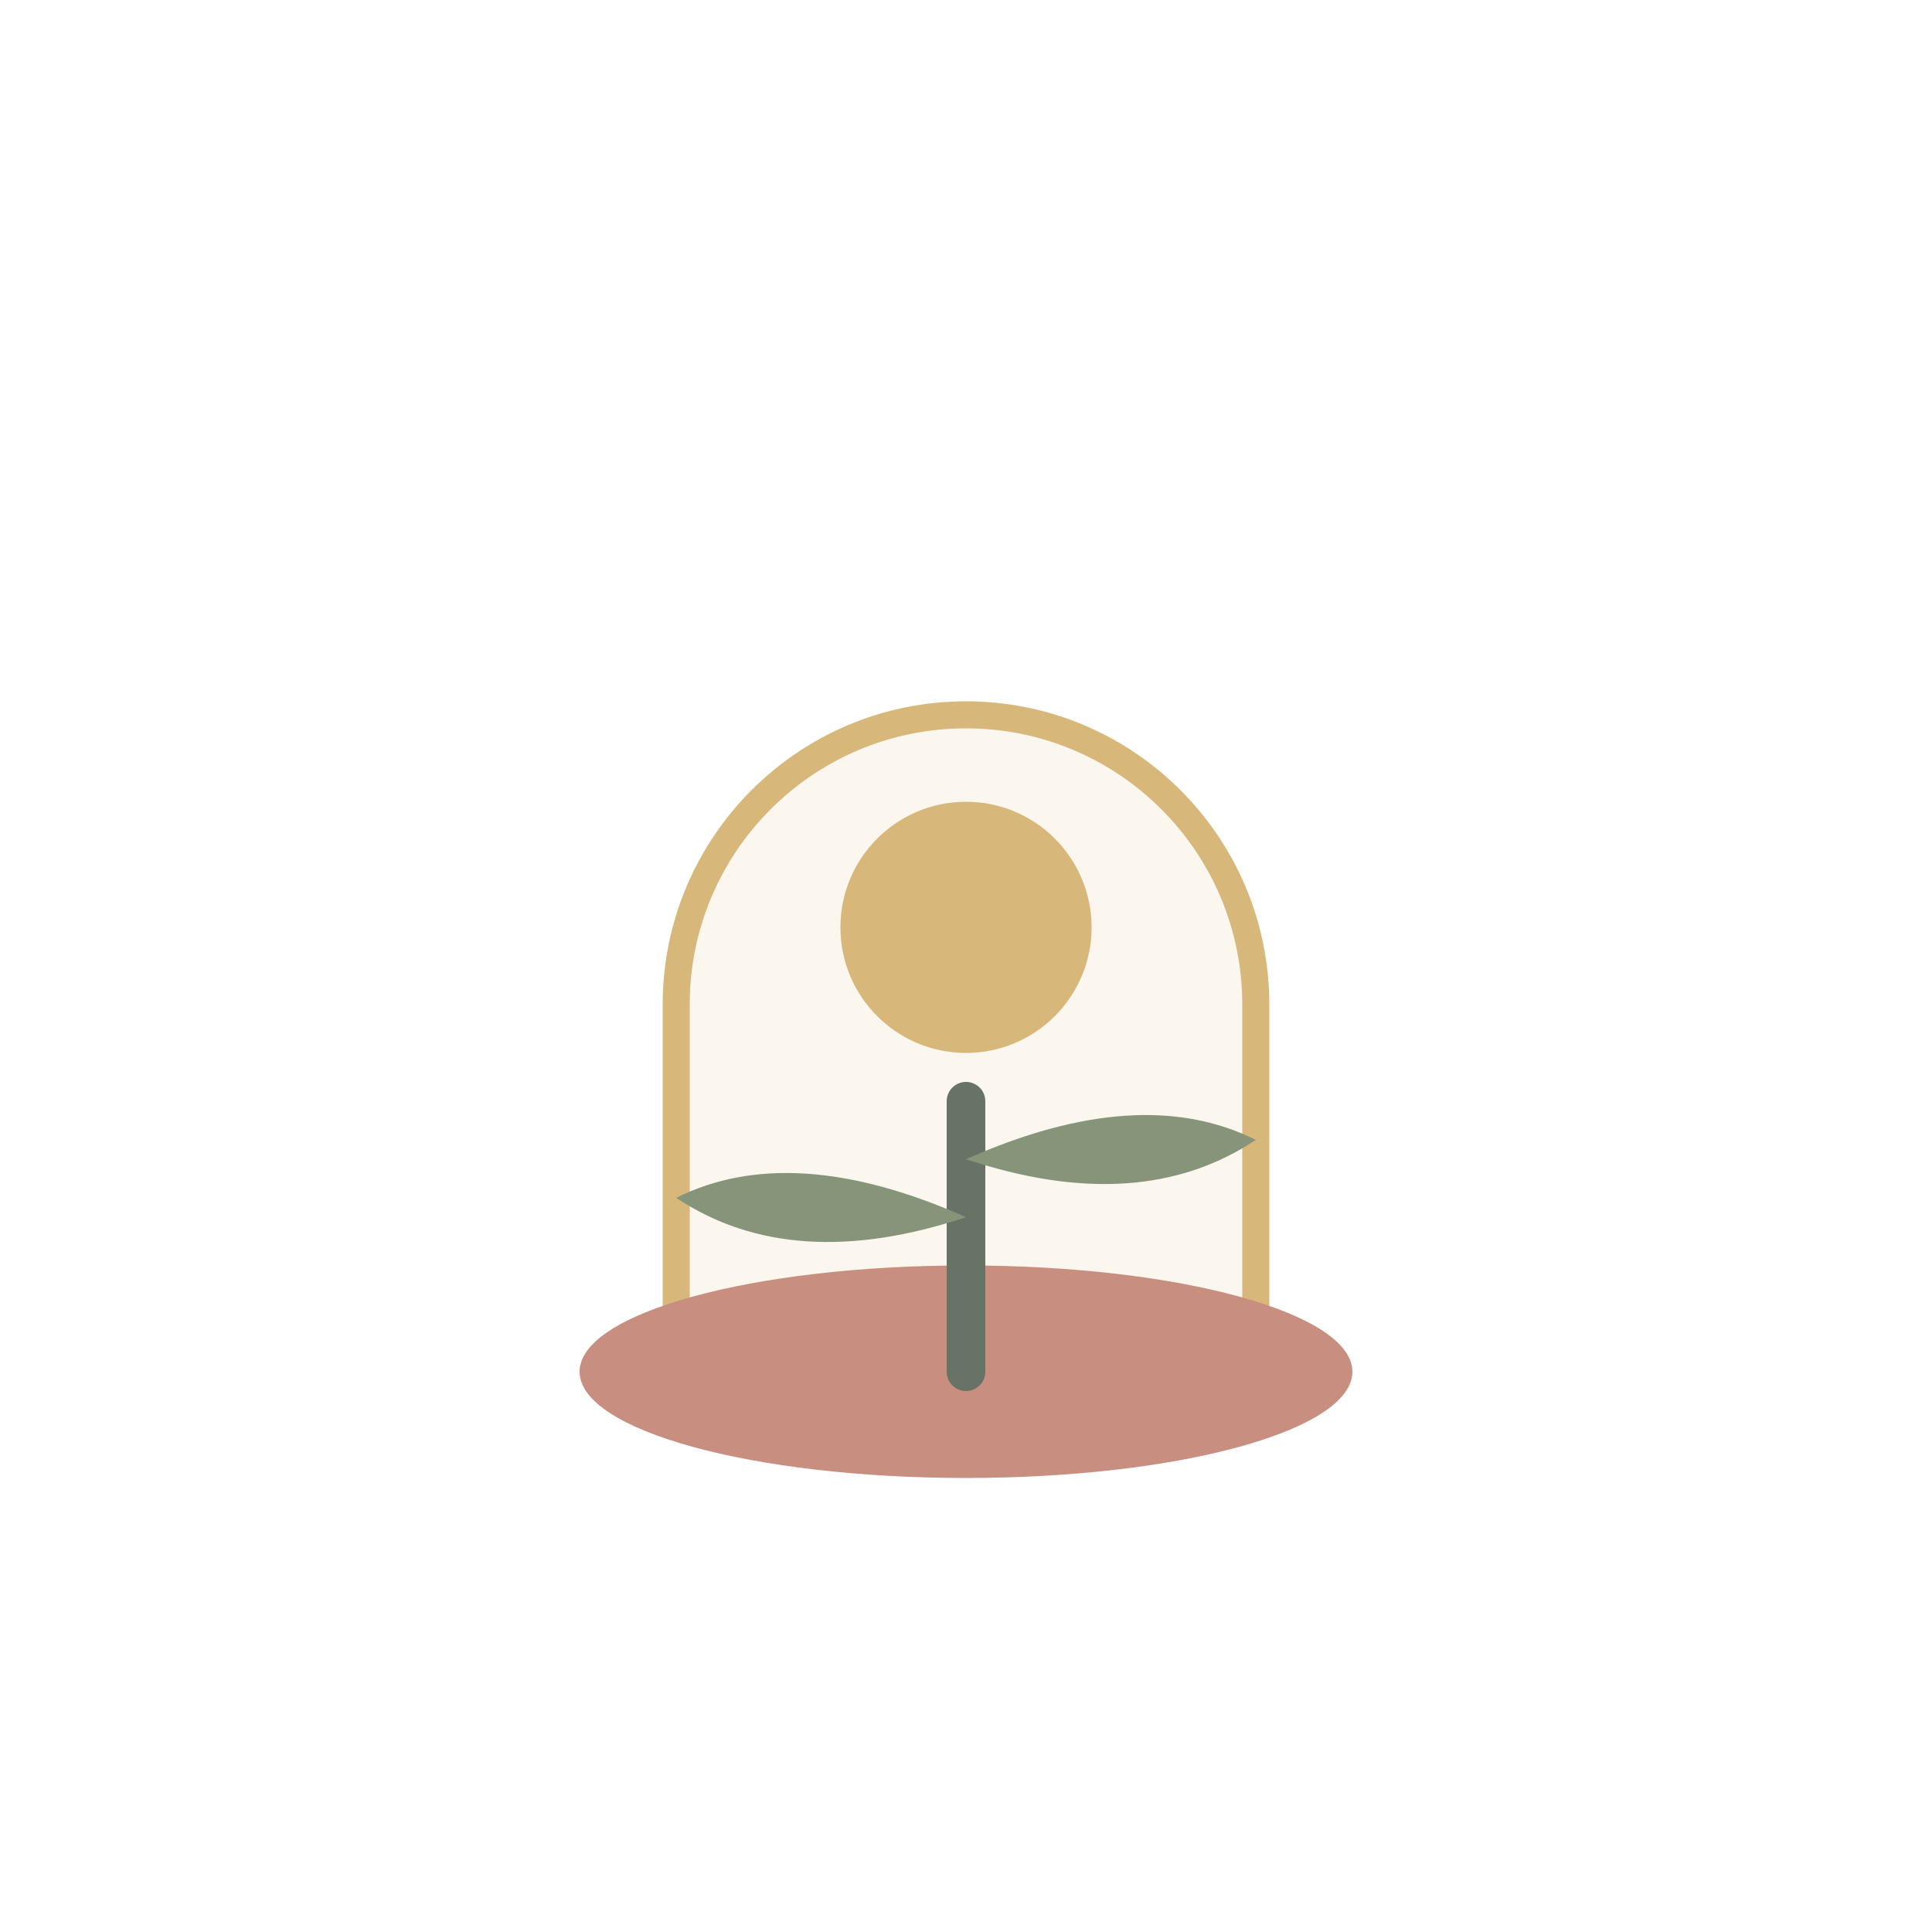
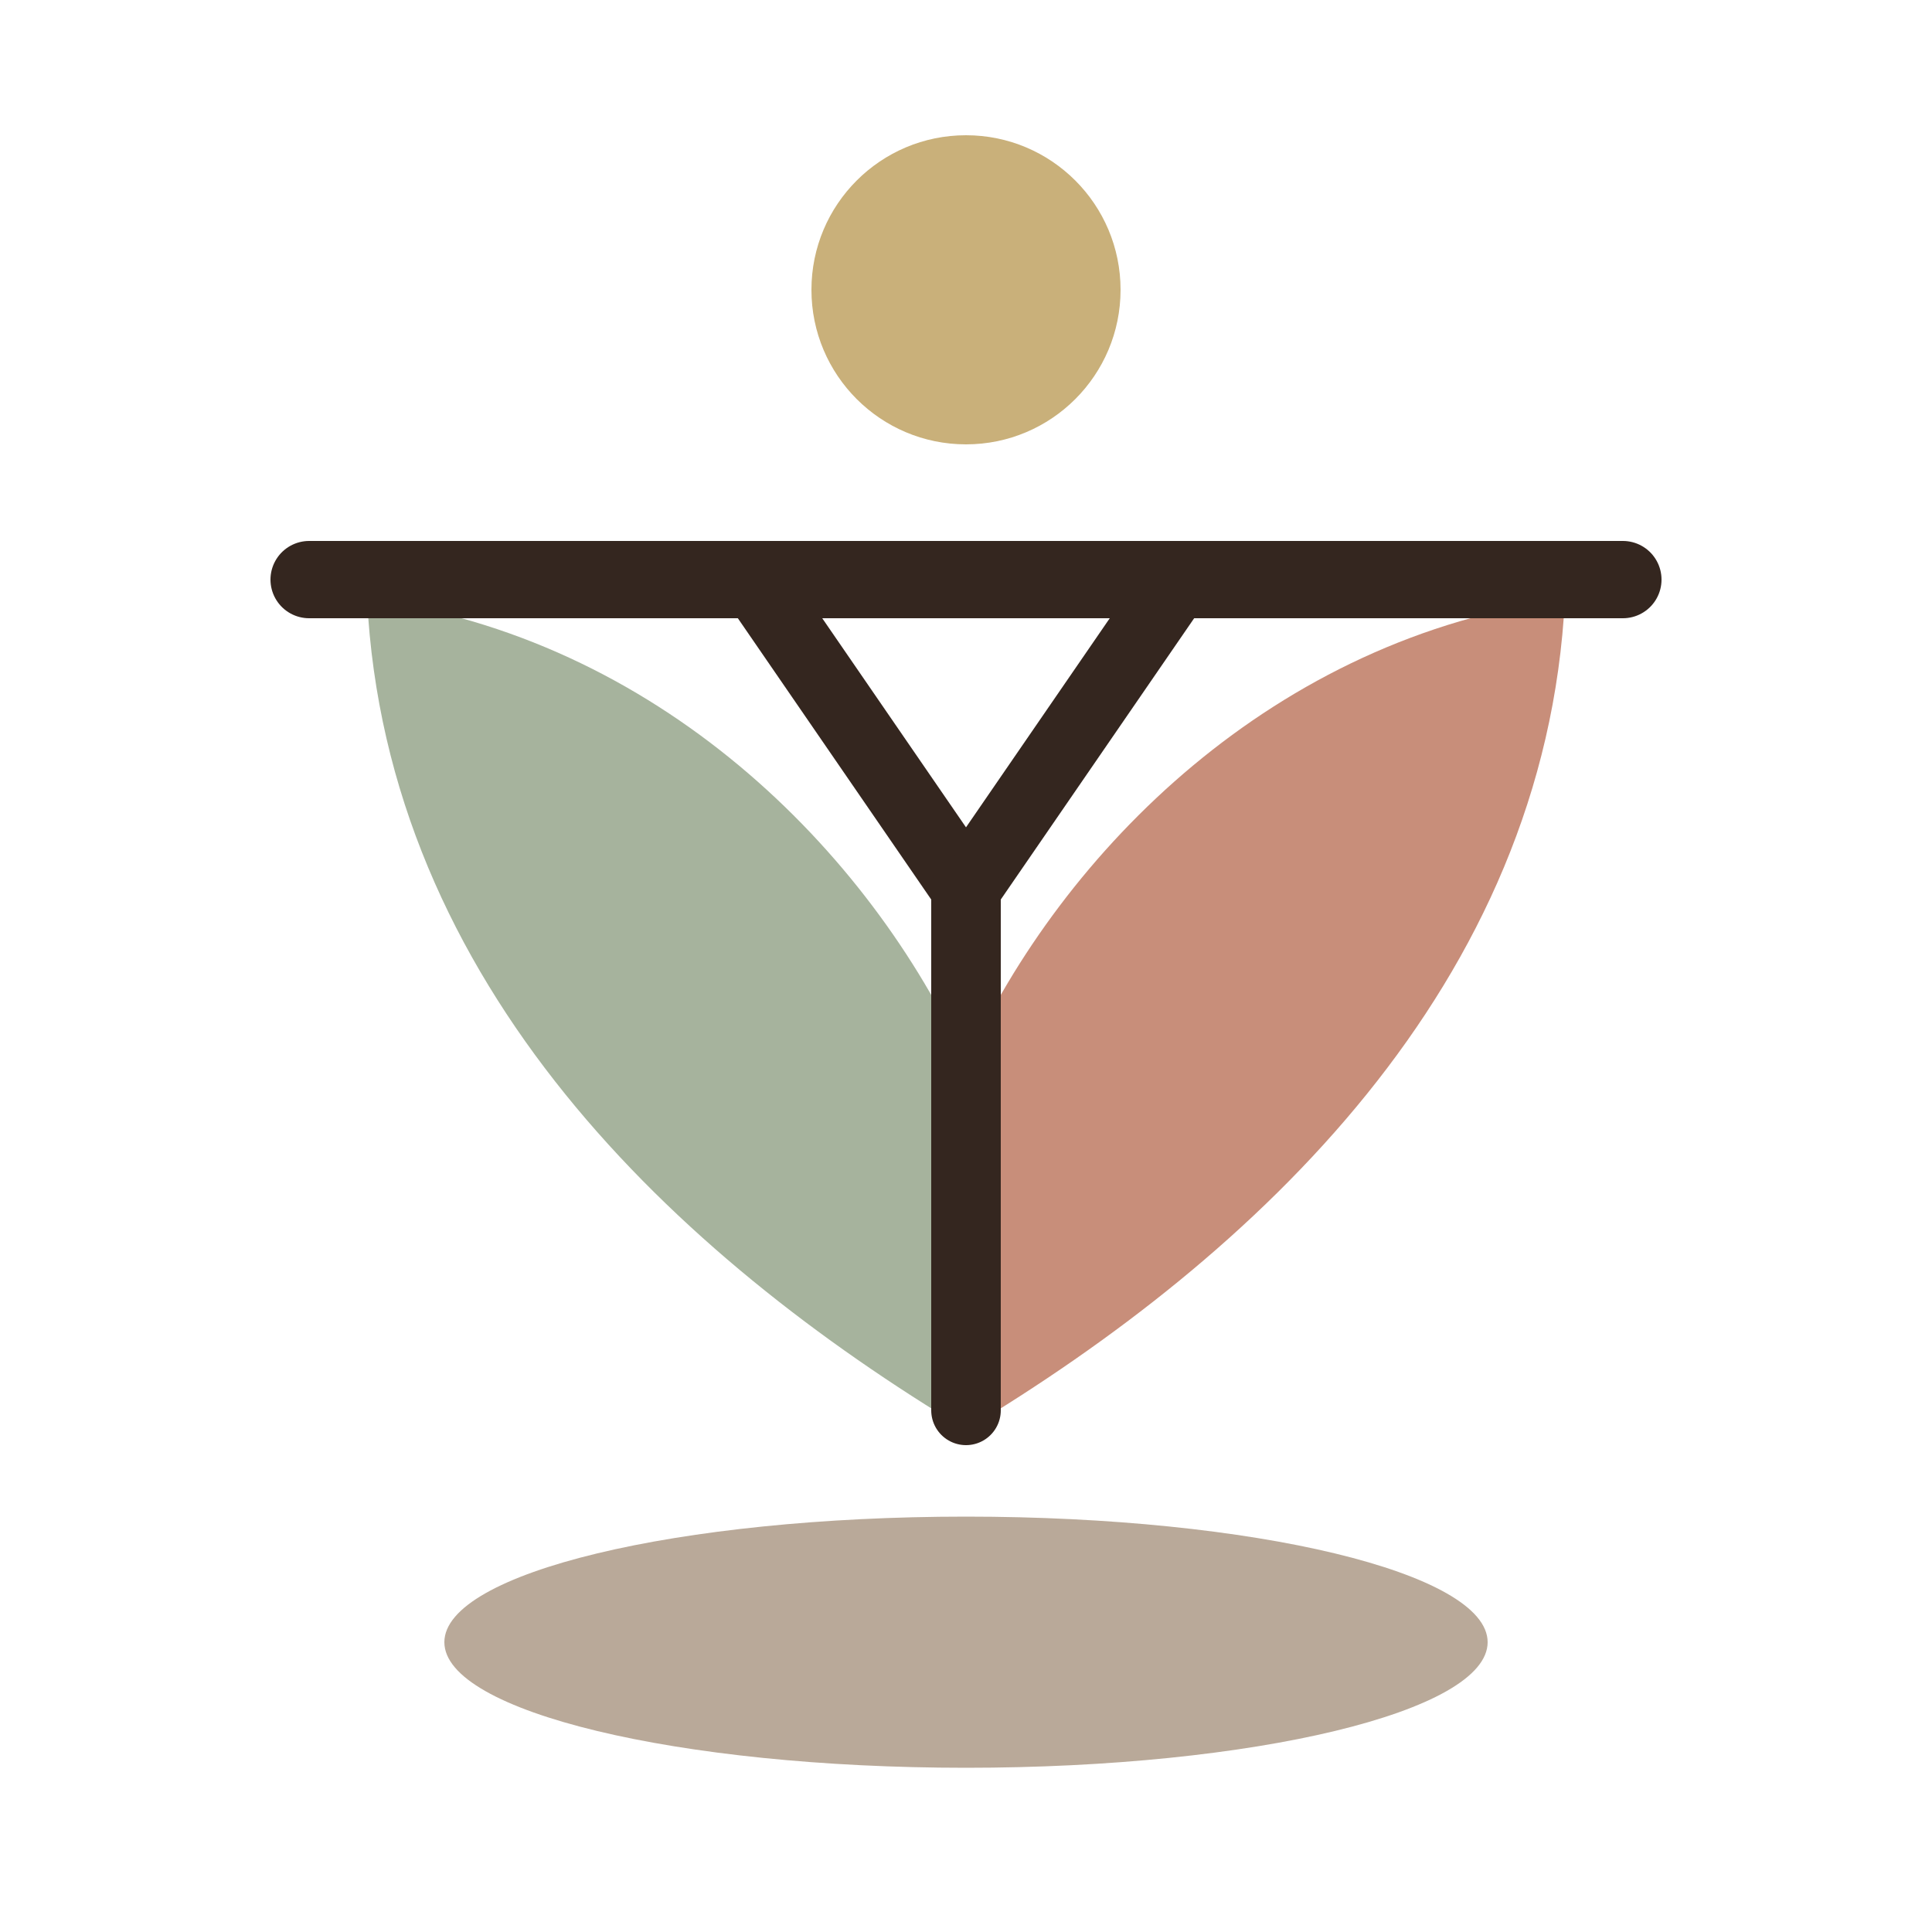
<svg xmlns="http://www.w3.org/2000/svg" viewBox="0 0 100 100" role="img" aria-label="Al Mizan">
-   <path d="M35 70 V52 a15 15 0 0 1 30 0 V70 Z" fill="#FBF7EF" stroke="#D8B77A" stroke-width="1.4" />
-   <circle cx="50" cy="48" r="6.5" fill="#D8B77A" />
-   <ellipse cx="50" cy="71" rx="20" ry="5.5" fill="#C88E7F" />
-   <path d="M50 71 V57" stroke="#677465" stroke-width="2" stroke-linecap="round" />
-   <path d="M50 60 q9 -4 15 -1 q-6 4 -15 1Z" fill="#869479" />
-   <path d="M50 63 q-9 -4 -15 -1 q6 4 15 1Z" fill="#869479" />
+   <ellipse cx="50" cy="85" rx="27" ry="6.5" fill="#B9A999" />
+   <path d="M50 74 C35 65 20 51 19 31 C34 33 45 44 50 55 Z" fill="#A6B39D" />
+   <path d="M50 74 C65 65 80 51 81 31 C66 33 55 44 50 55 Z" fill="#C88E7A" />
+   <path d="M16 30 H84" fill="none" stroke="#34261F" stroke-width="4" stroke-linecap="round" />
+   <path d="M39 30 L50 46 L61 30" fill="none" stroke="#34261F" stroke-width="3.6" stroke-linecap="round" stroke-linejoin="round" />
+   <path d="M50 46 V73" fill="none" stroke="#34261F" stroke-width="3.6" stroke-linecap="round" />
+   <circle cx="50" cy="15" r="8" fill="#C9B07A" />
</svg>
